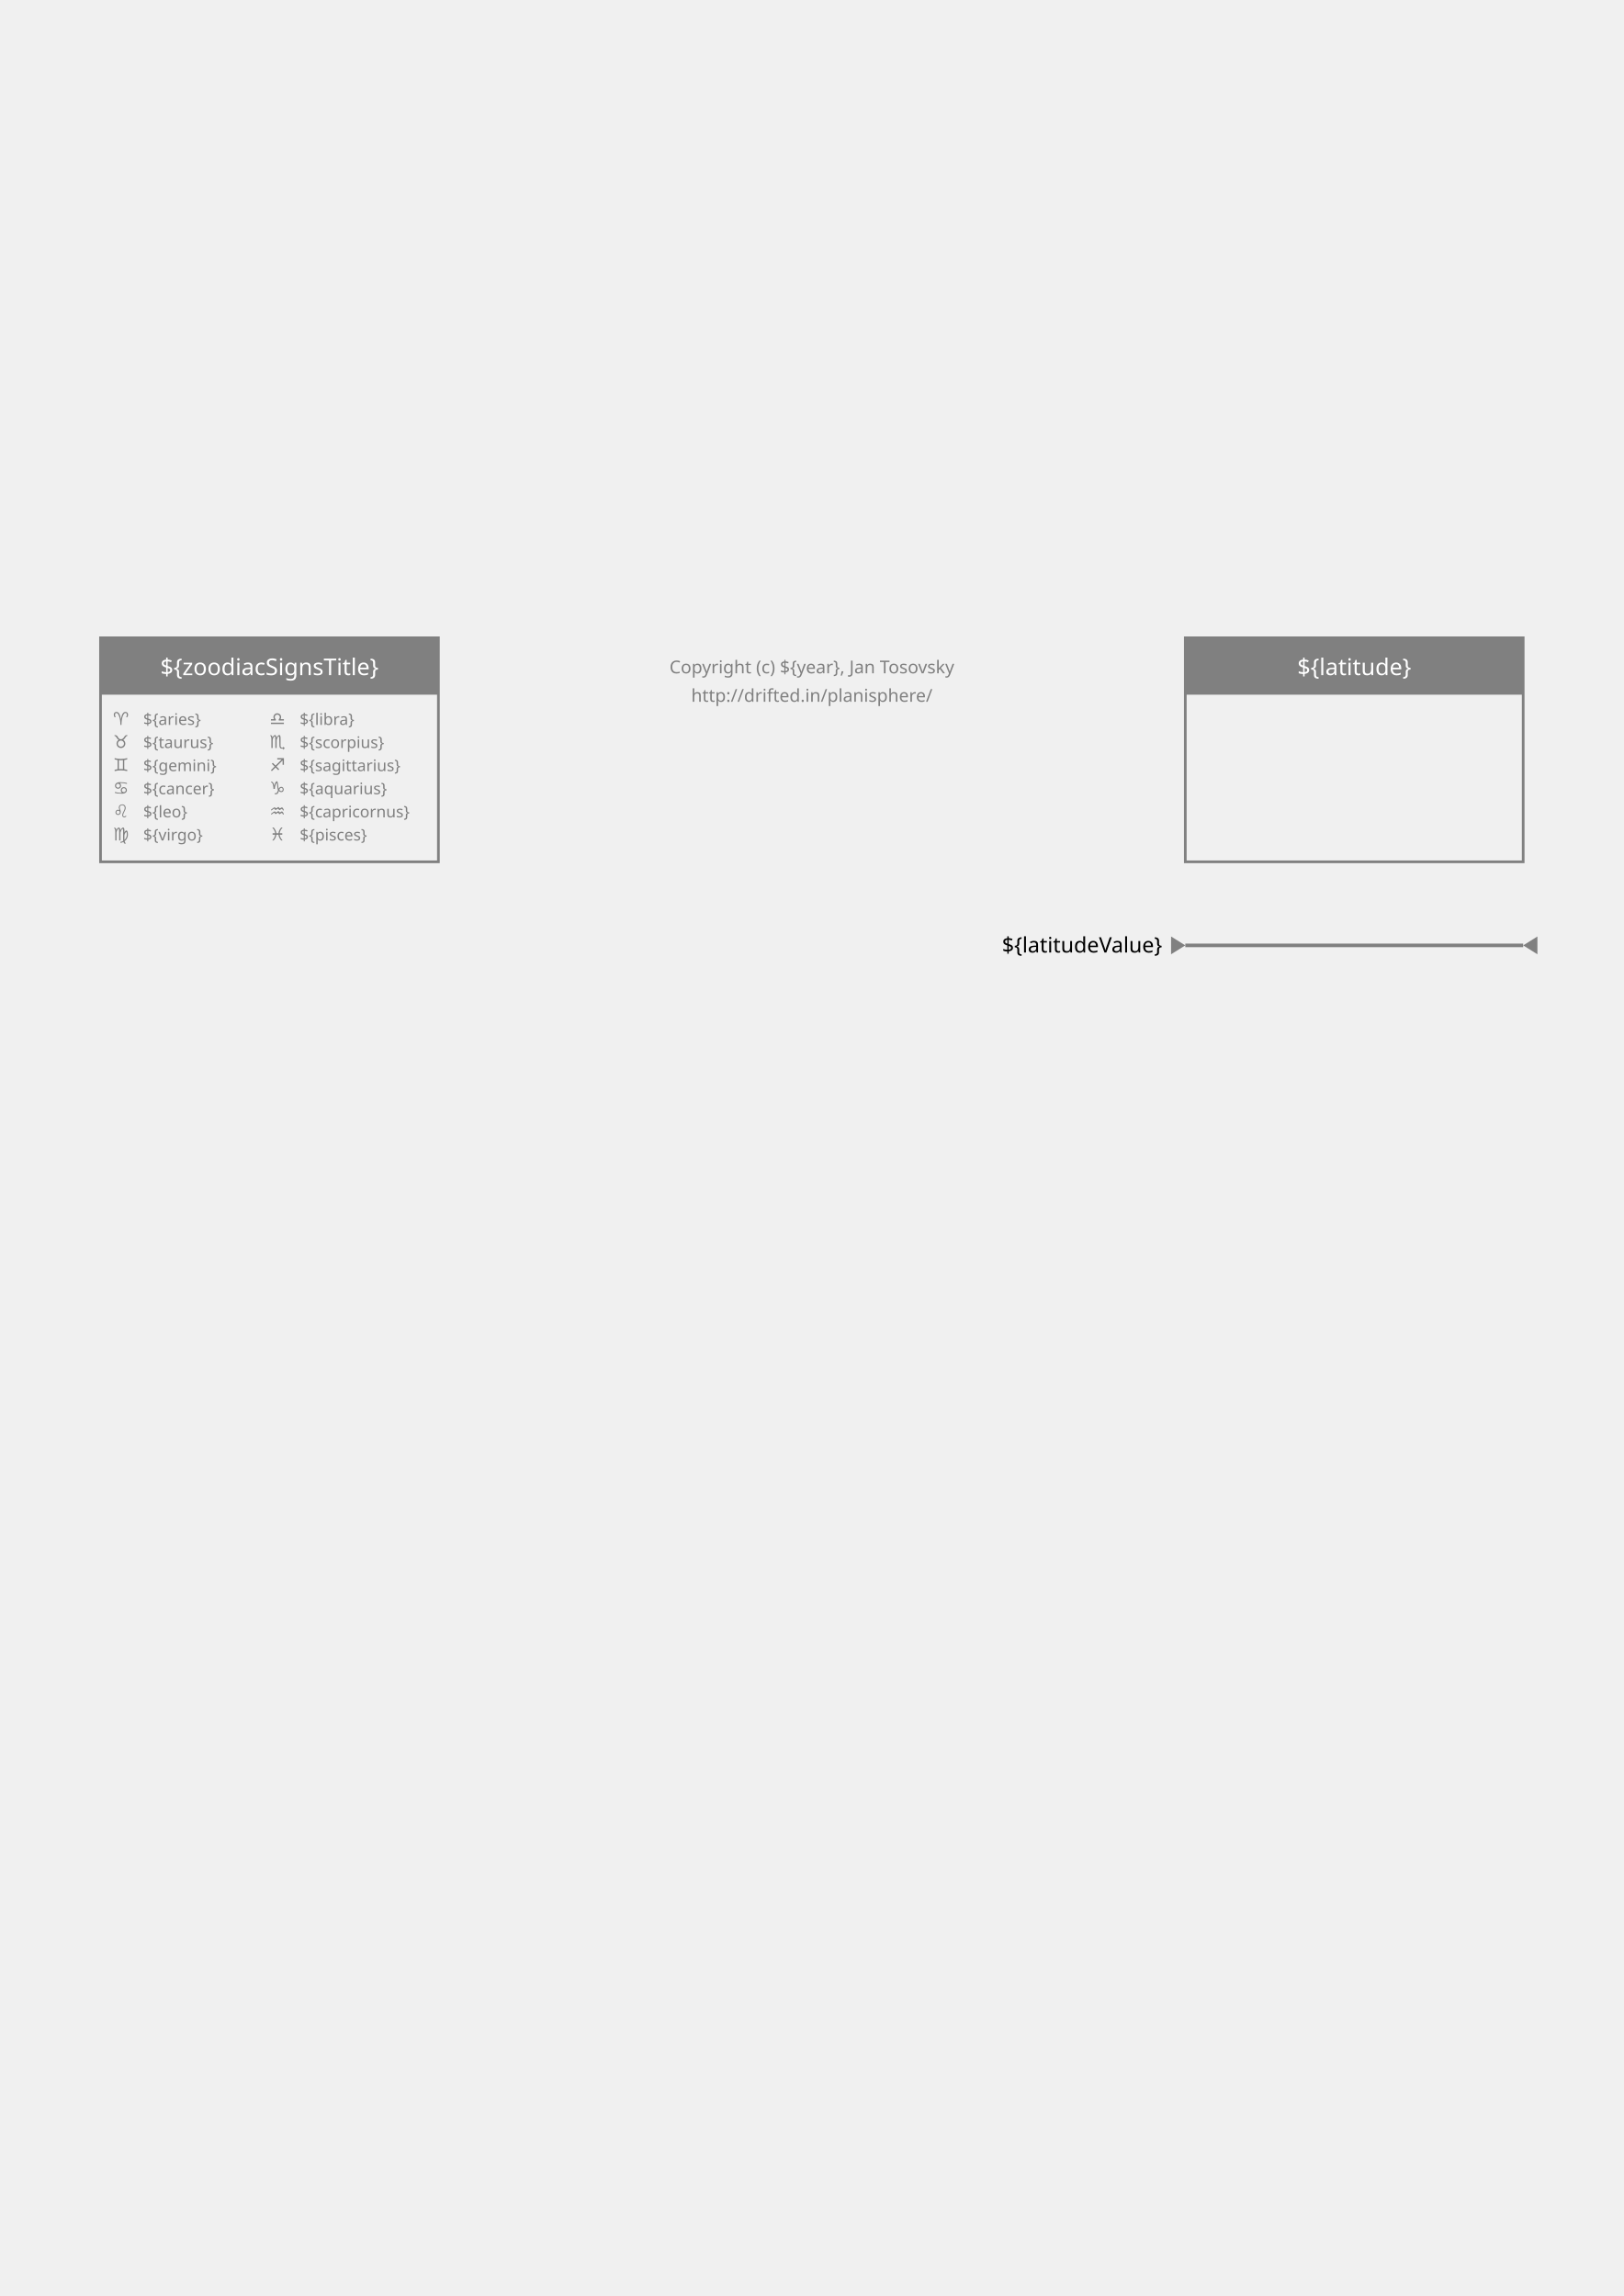
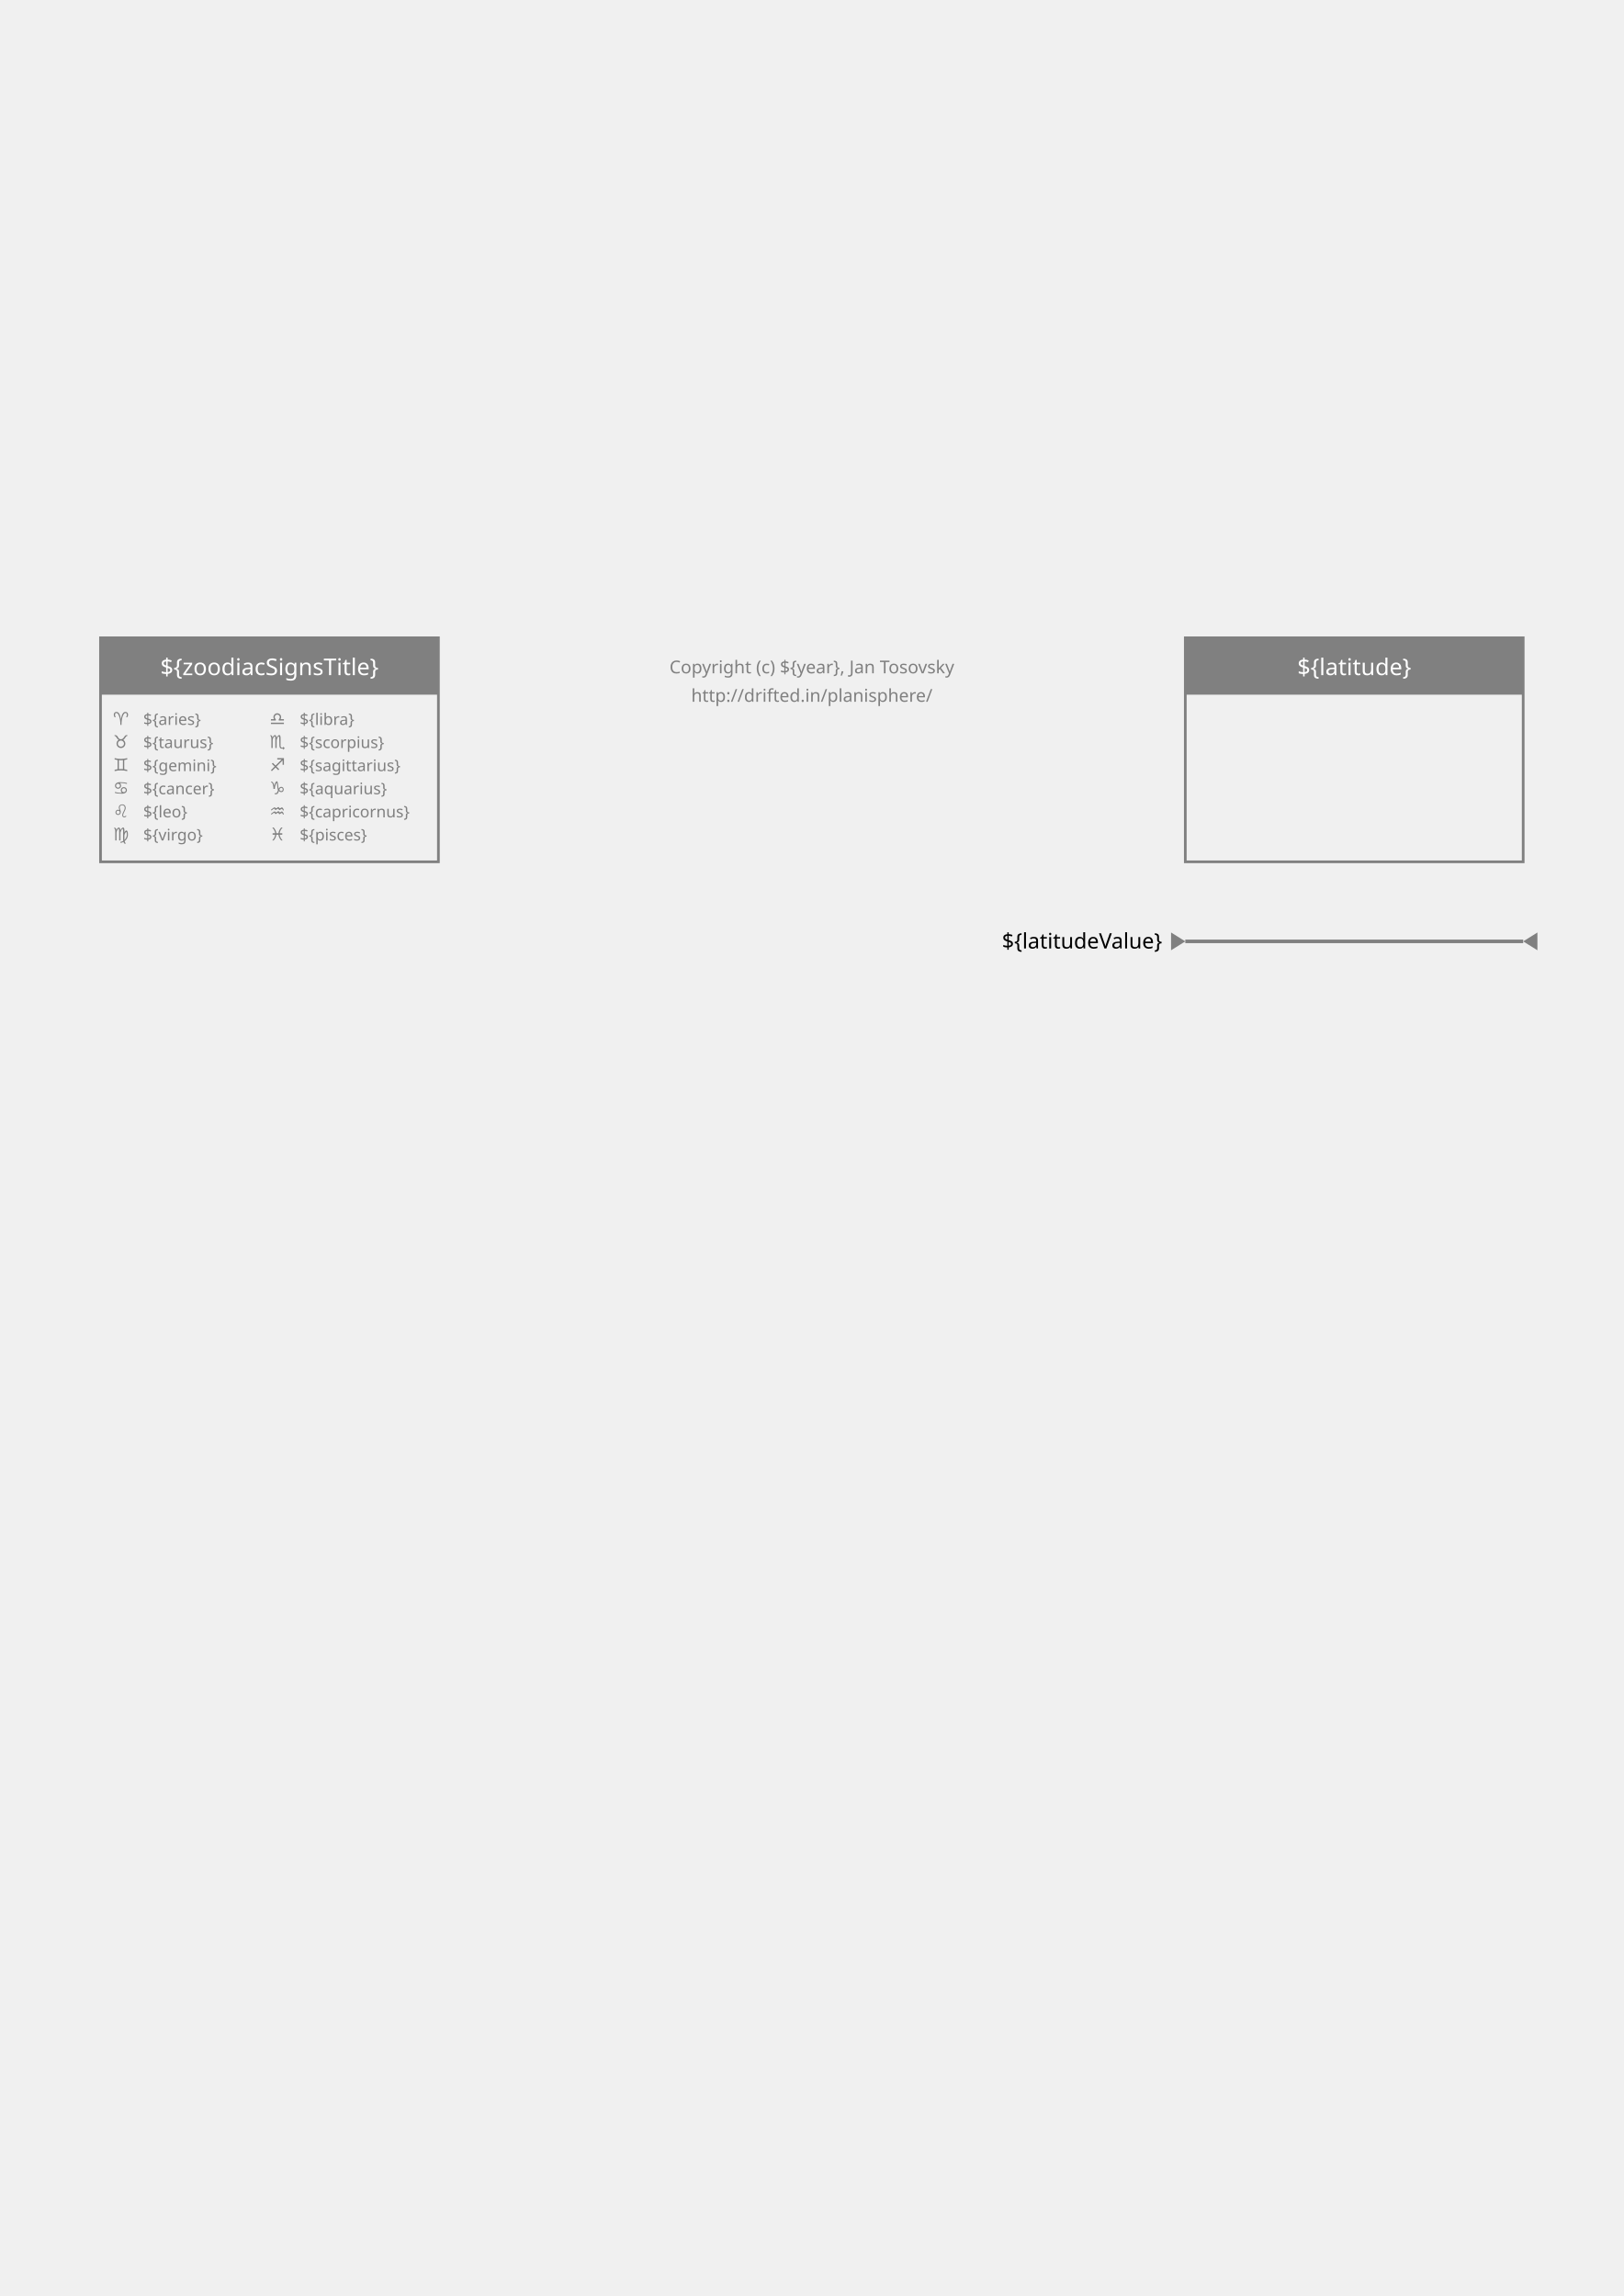
<svg xmlns="http://www.w3.org/2000/svg" xmlns:xlink="http://www.w3.org/1999/xlink" version="1.1" x="0" y="0" width="210mm" height="297mm" viewBox="0 0 840 1180">
  <defs>
    <style type="text/css" xml:space="preserve">
            
            @font-face {font-family: "${print.droid-sans.name}"; src: url(${print.droid-sans});}
            @font-face {font-family: "${print.planisphere.name}"; src: url(${print.planisphere});}
            svg {
                margin: auto;
                background: white;
                font-family: "${print.droid-sans.name}";
            }
            .invisible {
                fill: none;
                stroke: none;
            }            
            #cover {
                fill: white;
                stroke: gray;
            }
            .dialHoursMarkerMajor path {
                fill: gray;
            }
            .dialHoursMarkerMajor text {
                fill: white;
                text-anchor: middle;
                font-size: 16px;
            }
            .dialHoursMarkerMinor text {
                fill: gray;
                text-anchor: middle;
                font-size: 12px;
            }
            .dialHoursMarkerHalf {
                fill: black;
            }
            .cardinalPointLabel {
                font-size: 18px;
                fill: gray;
                stroke: none;
                text-anchor: middle;
            }
            .cardinalPointTick,
            .mapAreaBorder {
                fill: white;
                stroke: gray;
                stroke-width: 3;
            }
            .bendLine {
                stroke: gray;
                stroke-width: 1;
                stroke-dasharray: 8 10;
                stroke-linecap: round;
                fill: none;
            }
            .pinMark {
                stroke: gray;
                stroke-width: 1;
                stroke-linecap: round;
            }
            .boxArea {
                fill: none;
                stroke: gray;
                stroke-width: 1.5;
            }
            .boxHeader {
                fill: gray;
                stroke: none;
            }
            .boxTitle {
                fill: white;
                font-size: 13px;
                text-anchor: middle;
            }
            .boxBody {
                fill: gray;
                font-size: 9px;
            }
            .astroSymbols {
                fill: gray;
                font-family: "${print.planisphere.name}";
                font-size: 10px;
            }
            .copyright {
                font-size: 10px;
                text-anchor: middle;
                fill: gray;
            }
            #latitudeMarkerDef text {
                fill: black;
                font-size: 12px;
            }
            #latitudeMarkerDef path {
                fill: gray;
            }
            #latitudeMarkerDef line {
                stroke: gray;
                stroke-width: 2;
            }
            .worldmap {
                fill: #C0C0C0;
                stroke: #C0C0C0;
            }
            #spacer {
                fill: white;
                stroke: gray;
                stroke-width: 1;
            }
            
        </style>
    <path id="mapArea" d="" />
    <path id="monthsArea" d="" />
    <path id="dialMonthsLabelMajorPath" d="" />
    <path id="dialMonthsLabelMinorPath" d="" />
    <g id="dialHoursMarkerMajorSingle" class="dialHoursMarkerMajor">
      <path d="M0 0L-22.17 38.4H22.17Z" stroke="none" />
      <text y="30" x="0">#</text>
    </g>
    <g id="dialHoursMarkerMajorDouble" class="dialHoursMarkerMajor">
      <path d="M0 0L-22.17 38.4H22.17Z" stroke="none" />
      <g transform="rotate(180)">
        <text y="-20" x="0">#</text>
      </g>
    </g>
    <g id="dialHoursMarkerMinorSingle" class="dialHoursMarkerMinor">
      <text y="56" x="0">#</text>
    </g>
    <g id="dialHoursMarkerMinorDouble" class="dialHoursMarkerMinor">
      <g transform="rotate(180)">
        <text y="-45" x="0">#</text>
      </g>
    </g>
    <g id="dialHoursMarkerHalf" class="dialHoursMarkerHalf">
      <path d="M0 0L-4.434 7.68H4.434Z" stroke="none" />
    </g>
    <g id="cardinalPointLabelPaths" />
    <g id="latitudeMarkerDef">
      <text x="-13" y="4" text-anchor="end">${latitudeValue}</text>
      <path d="M0 0L-8 -5L-8 5Z" />
      <path d="M190 0L198 -5L198 5Z" />
      <line x1="0" y1="0" x2="190" y2="0" />
    </g>
  </defs>
  <g transform="translate(420, 740) scale(0.92, 0.92)">
    <g id="contentGenerated">
      <g id="frontGraphics">
        <g transform="translate(0, -941)">
          <g id="spacer" />
        </g>
        <g id="cover" />
        <g id="scales" />
        <g id="mapAreaBorder" />
      </g>
    </g>
    <g transform="translate(0, -430)">
      <text class="copyright">Copyright (c) ${year}, Jan Tosovsky</text>
      <text y="16" class="copyright">http://drifted.in/planisphere/</text>
    </g>
    <g transform="translate(-400, -450)">
      <g id="objectSymbolsBox">
        <rect class="boxArea" x="0" y="0" width="190" height="126" />
        <rect class="boxHeader" x="0" y="0" width="190" height="32" />
        <text x="95" y="21" class="boxTitle">${zoodiacSignsTitle}</text>
        <g transform="translate(7, 36)" class="astroSymbols">
          <text>
            <tspan x="0" dy="13">♈</tspan>
            <tspan x="0" dy="13">♉</tspan>
            <tspan x="0" dy="13">♊</tspan>
            <tspan x="0" dy="13">♋</tspan>
            <tspan x="0" dy="13">♌</tspan>
            <tspan x="0" dy="13">♍</tspan>
          </text>
        </g>
        <g transform="translate(24, 36)" class="boxBody">
          <text>
            <tspan x="0" dy="13">${aries}</tspan>
            <tspan x="0" dy="13">${taurus}</tspan>
            <tspan x="0" dy="13">${gemini}</tspan>
            <tspan x="0" dy="13">${cancer}</tspan>
            <tspan x="0" dy="13">${leo}</tspan>
            <tspan x="0" dy="13">${virgo}</tspan>
          </text>
        </g>
        <g transform="translate(95, 36)" class="astroSymbols">
          <text>
            <tspan x="0" dy="13">♎</tspan>
            <tspan x="0" dy="13">♏</tspan>
            <tspan x="0" dy="13">♐</tspan>
            <tspan x="0" dy="13">♑</tspan>
            <tspan x="0" dy="13">♒</tspan>
            <tspan x="0" dy="13">♓</tspan>
          </text>
        </g>
        <g transform="translate(112, 36)" class="boxBody">
          <text>
            <tspan x="0" dy="13">${libra}</tspan>
            <tspan x="0" dy="13">${scorpius}</tspan>
            <tspan x="0" dy="13">${sagittarius}</tspan>
            <tspan x="0" dy="13">${aquarius}</tspan>
            <tspan x="0" dy="13">${capricornus}</tspan>
            <tspan x="0" dy="13">${pisces}</tspan>
          </text>
        </g>
      </g>
    </g>
    <g transform="translate(210, -450)">
      <g id="latitudeBox">
        <rect class="boxArea" x="0" y="0" width="190" height="126" />
        <rect class="boxHeader" x="0" y="0" width="190" height="32" />
        <text x="95" y="21" class="boxTitle">${latitude}</text>
        <g transform="translate(0.75, 32)">
          <g id="worldmap" />
        </g>
-         <g transform="translate(0, 80)">
-           <use id="latitudeMarker" x="0" y="93" xlink:href="#latitudeMarkerDef" />
+         <g transform="translate(0, 78.25)">
+           <use id="latitudeMarker" x="0" y="92.5" xlink:href="#latitudeMarkerDef" />
        </g>
      </g>
    </g>
  </g>
</svg>
